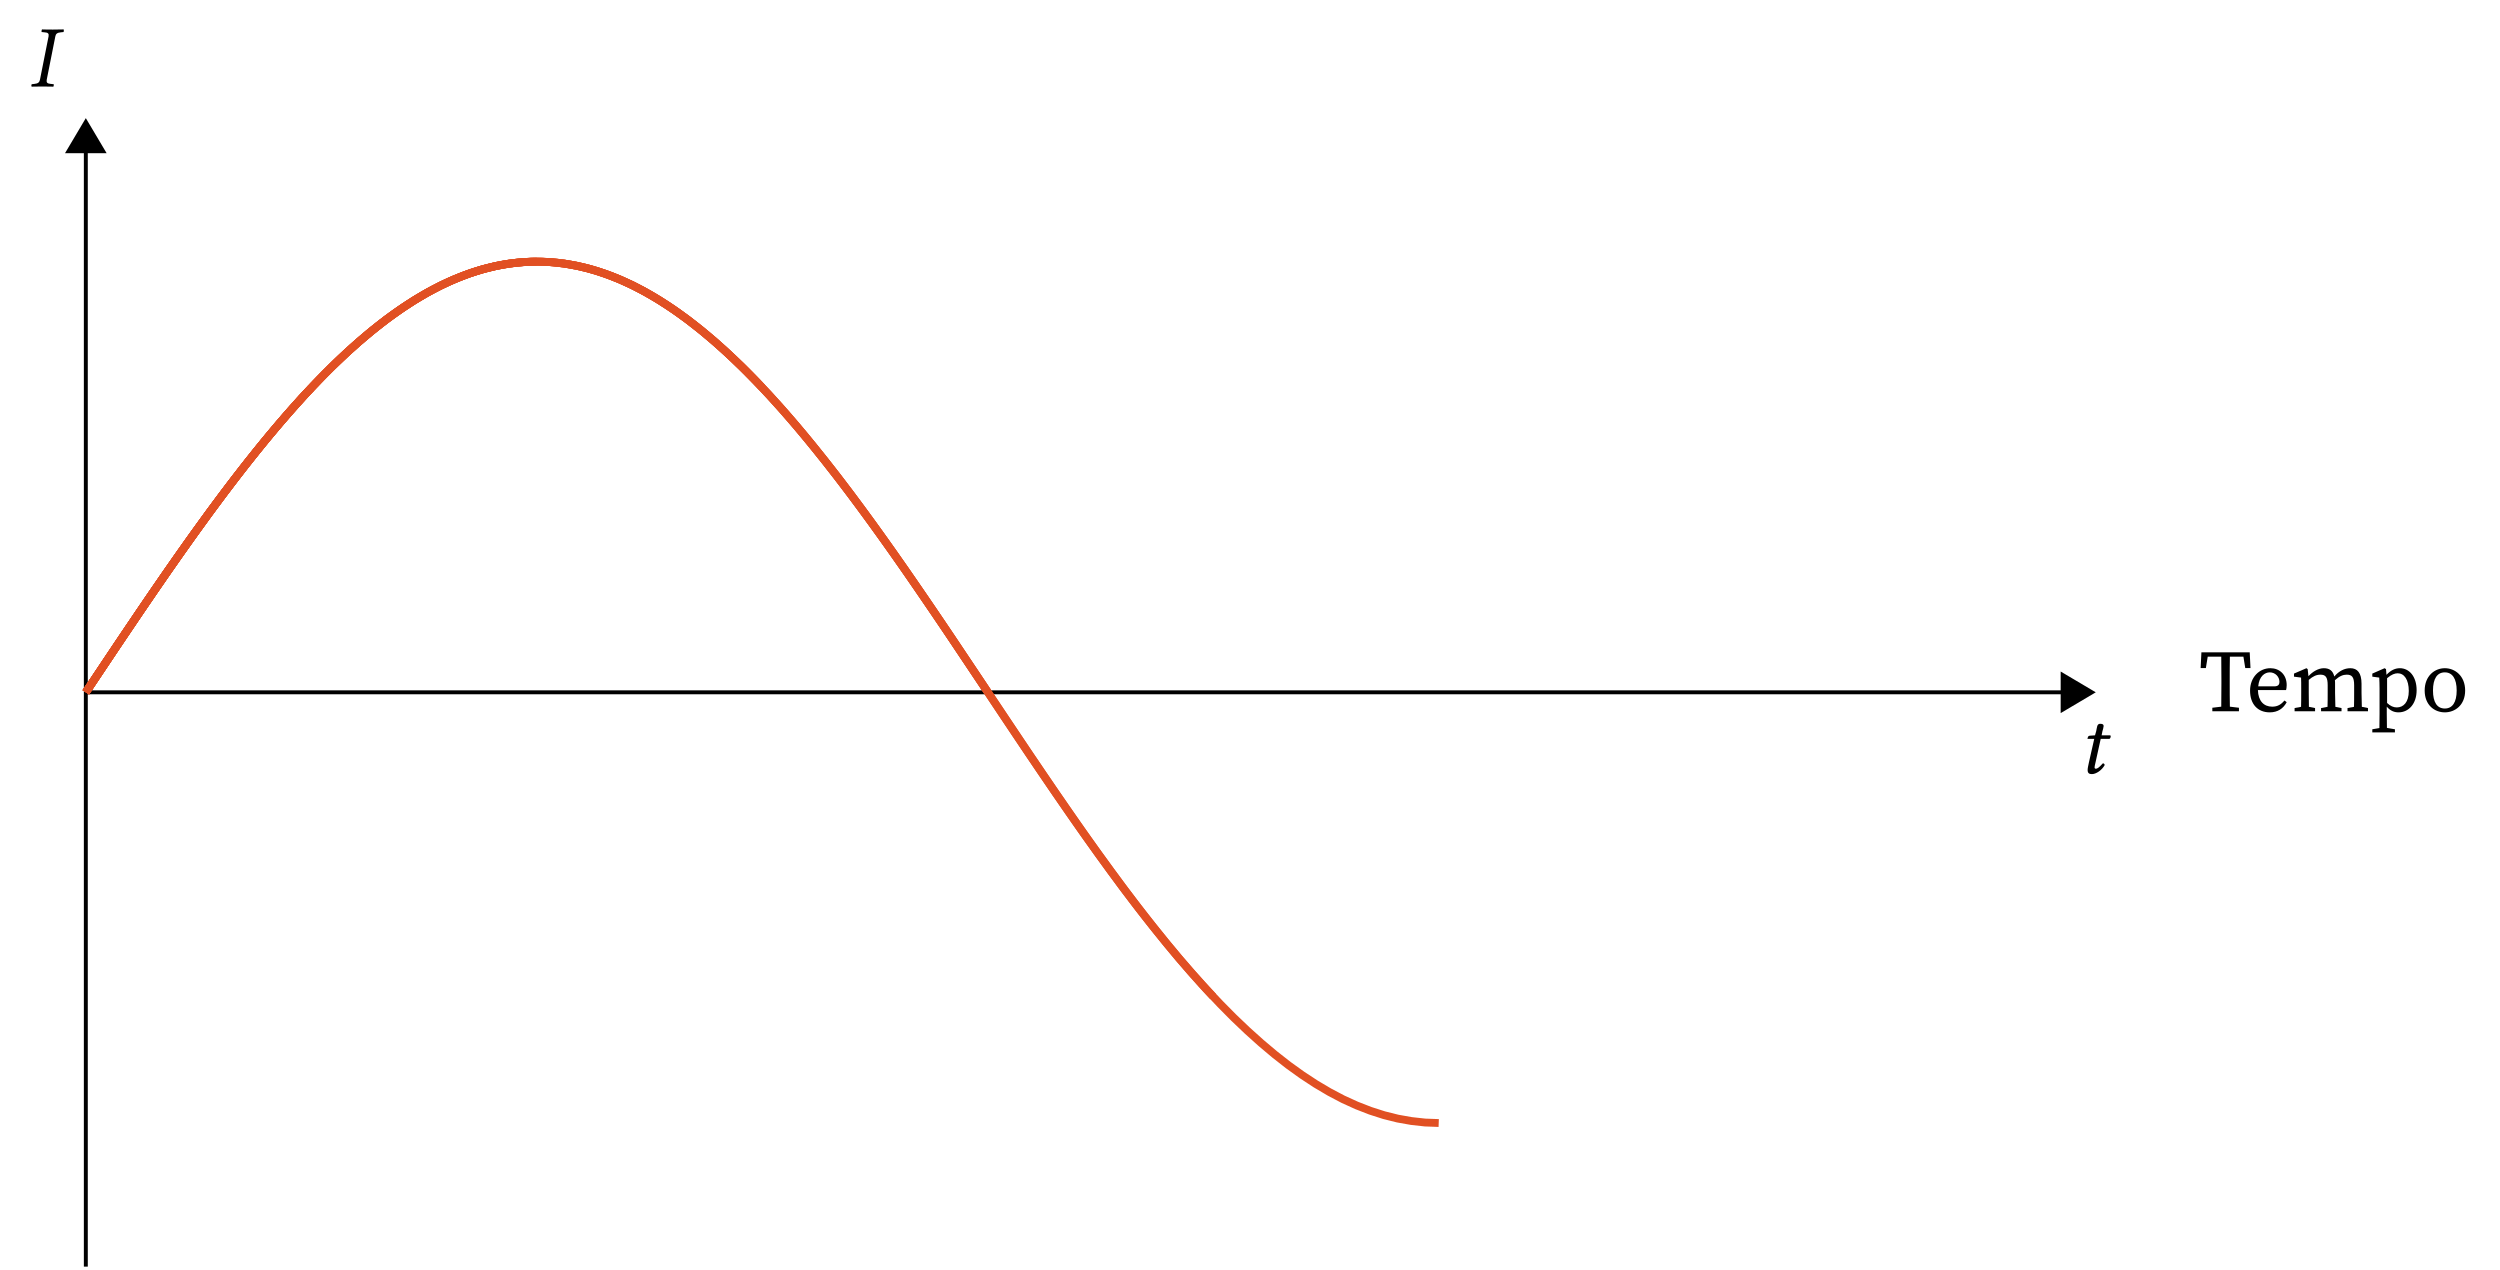
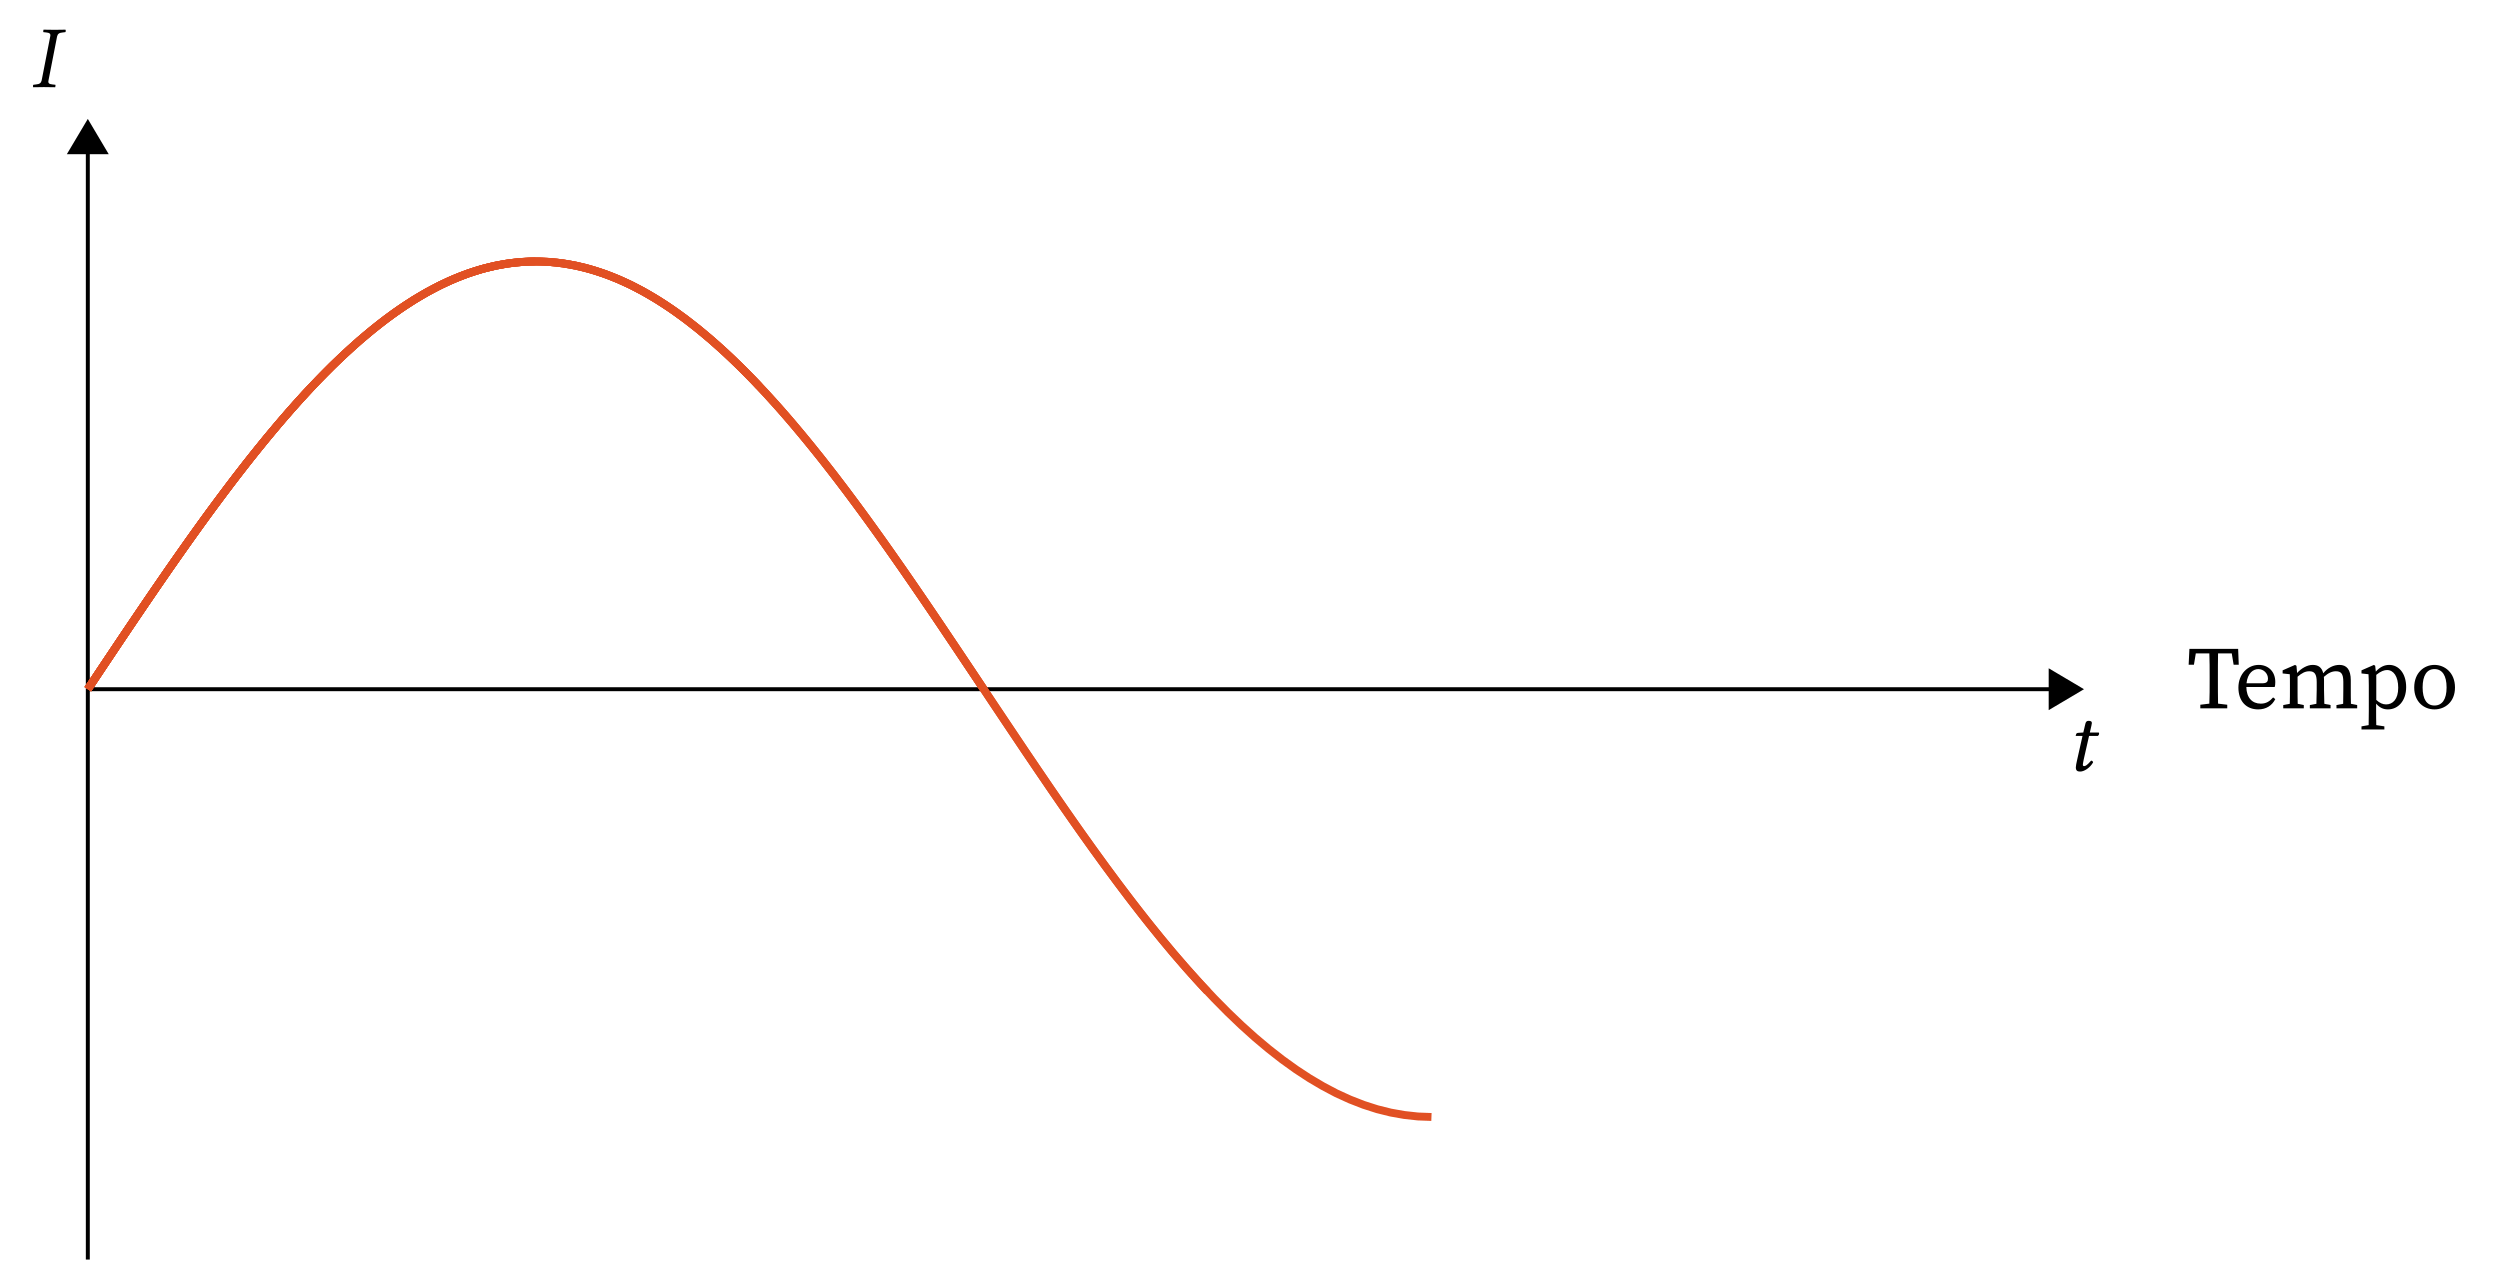
- <svg xmlns="http://www.w3.org/2000/svg" xmlns:xlink="http://www.w3.org/1999/xlink" width="253.875" height="128.911" viewBox="0 0 253.875 128.911">
+ <svg xmlns="http://www.w3.org/2000/svg" xmlns:xlink="http://www.w3.org/1999/xlink" width="251.009" height="127.33" viewBox="0 0 251.009 127.33">
  <defs>
    <g>
      <g id="glyph-0-0">
-         <path d="M 0.938 -3.844 L 0.469 -3.812 C 0.297 -3.812 0.234 -3.734 0.219 -3.656 C 0.203 -3.641 0.172 -3.531 0.172 -3.516 C 0.172 -3.484 0.203 -3.484 0.234 -3.484 L 0.859 -3.484 L 0.312 -1.062 C 0.25 -0.766 0.188 -0.5 0.188 -0.328 C 0.188 0 0.344 0.094 0.625 0.094 C 1.031 0.094 1.625 -0.281 1.922 -0.828 C 1.891 -0.953 1.828 -1 1.734 -1 C 1.312 -0.531 1.156 -0.453 1.016 -0.453 C 0.984 -0.453 0.891 -0.469 0.891 -0.578 C 0.891 -0.656 0.922 -0.828 1 -1.141 L 1.516 -3.484 L 2.406 -3.484 C 2.5 -3.531 2.594 -3.766 2.484 -3.844 L 1.609 -3.844 L 1.688 -4.25 C 1.734 -4.406 1.812 -4.672 1.812 -4.781 C 1.812 -4.938 1.734 -5.016 1.453 -5.016 C 1.125 -5.016 1.141 -4.625 1.062 -4.281 Z M 0.938 -3.844 " />
+         <path d="M 0.938 -3.828 L 0.469 -3.797 C 0.297 -3.797 0.234 -3.719 0.219 -3.656 C 0.203 -3.625 0.172 -3.516 0.172 -3.5 C 0.172 -3.484 0.203 -3.484 0.234 -3.484 L 0.859 -3.484 L 0.312 -1.047 C 0.25 -0.766 0.188 -0.484 0.188 -0.328 C 0.188 0 0.344 0.094 0.625 0.094 C 1.031 0.094 1.609 -0.281 1.922 -0.828 C 1.891 -0.953 1.828 -1 1.719 -1 C 1.312 -0.531 1.156 -0.453 1.016 -0.453 C 0.984 -0.453 0.891 -0.469 0.891 -0.578 C 0.891 -0.656 0.922 -0.828 0.984 -1.141 L 1.516 -3.484 L 2.391 -3.484 C 2.5 -3.531 2.578 -3.75 2.484 -3.828 L 1.594 -3.828 L 1.688 -4.234 C 1.719 -4.406 1.797 -4.656 1.797 -4.766 C 1.797 -4.922 1.734 -5 1.453 -5 C 1.125 -5 1.141 -4.609 1.047 -4.281 Z M 0.938 -3.828 " />
      </g>
      <g id="glyph-0-1">
-         <path d="M 1.922 -5.094 L 1.047 -0.688 C 1 -0.438 0.859 -0.297 0.5 -0.266 L 0.219 -0.234 C 0.172 -0.203 0.156 -0.062 0.203 0.016 C 0.594 0.016 0.922 0 1.266 0 C 1.609 0 2.016 0.016 2.406 0.016 C 2.438 -0.016 2.469 -0.203 2.438 -0.234 L 2.125 -0.266 C 1.781 -0.297 1.688 -0.406 1.734 -0.688 L 2.609 -5.094 C 2.656 -5.344 2.797 -5.469 3.156 -5.5 L 3.438 -5.531 C 3.469 -5.562 3.484 -5.719 3.453 -5.797 C 3.047 -5.781 2.734 -5.781 2.375 -5.781 C 2.047 -5.781 1.641 -5.781 1.25 -5.797 C 1.219 -5.75 1.188 -5.578 1.219 -5.531 L 1.516 -5.5 C 1.875 -5.484 1.969 -5.359 1.922 -5.094 Z M 1.922 -5.094 " />
+         <path d="M 1.906 -5.078 L 1.047 -0.672 C 0.984 -0.422 0.859 -0.297 0.484 -0.266 L 0.219 -0.234 C 0.172 -0.203 0.156 -0.062 0.203 0.016 C 0.594 0.016 0.922 0 1.266 0 C 1.609 0 2 0.016 2.406 0.016 C 2.422 -0.016 2.453 -0.203 2.422 -0.234 L 2.125 -0.266 C 1.781 -0.297 1.672 -0.406 1.734 -0.672 L 2.594 -5.078 C 2.656 -5.328 2.781 -5.453 3.156 -5.484 L 3.422 -5.516 C 3.469 -5.547 3.484 -5.688 3.438 -5.766 C 3.047 -5.766 2.719 -5.75 2.375 -5.75 C 2.031 -5.75 1.625 -5.766 1.234 -5.766 C 1.219 -5.734 1.188 -5.562 1.219 -5.516 L 1.516 -5.484 C 1.859 -5.453 1.969 -5.344 1.906 -5.078 Z M 1.906 -5.078 " />
      </g>
      <g id="glyph-1-0">
-         <path d="M 2.281 -2.781 C 2.281 -2 2.281 -1.234 2.266 -0.469 L 1.359 -0.359 L 1.359 0 L 4.062 0 L 4.062 -0.359 L 3.141 -0.469 C 3.125 -1.234 3.125 -2 3.125 -2.781 L 3.125 -3.219 C 3.125 -4 3.125 -4.781 3.141 -5.547 L 4.516 -5.547 L 4.703 -4.391 L 5.234 -4.391 L 5.156 -5.984 L 0.25 -5.984 L 0.172 -4.391 L 0.703 -4.391 L 0.891 -5.547 L 2.266 -5.547 C 2.281 -4.766 2.281 -3.984 2.281 -3.219 Z M 2.281 -2.781 " />
+         <path d="M 2.281 -2.766 C 2.281 -1.984 2.281 -1.219 2.25 -0.469 L 1.344 -0.359 L 1.344 0 L 4.047 0 L 4.047 -0.359 L 3.125 -0.469 C 3.109 -1.234 3.109 -2 3.109 -2.766 L 3.109 -3.203 C 3.109 -3.984 3.109 -4.766 3.125 -5.516 L 4.5 -5.516 L 4.688 -4.375 L 5.203 -4.375 L 5.141 -5.969 L 0.25 -5.969 L 0.172 -4.375 L 0.703 -4.375 L 0.891 -5.516 L 2.25 -5.516 C 2.281 -4.75 2.281 -3.969 2.281 -3.203 Z M 2.281 -2.766 " />
      </g>
      <g id="glyph-1-1">
-         <path d="M 2.406 -3.953 C 2.969 -3.953 3.391 -3.5 3.391 -2.984 C 3.391 -2.734 3.281 -2.531 2.859 -2.531 L 1.234 -2.531 C 1.328 -3.562 1.906 -3.953 2.406 -3.953 Z M 2.469 -4.375 C 1.344 -4.375 0.406 -3.453 0.406 -2.094 C 0.406 -0.719 1.188 0.109 2.406 0.109 C 3.219 0.109 3.781 -0.281 4.125 -0.922 L 3.906 -1.094 C 3.578 -0.719 3.234 -0.469 2.656 -0.469 C 1.797 -0.469 1.234 -1.047 1.203 -2.156 L 4.062 -2.156 C 4.094 -2.266 4.125 -2.438 4.125 -2.656 C 4.125 -3.734 3.391 -4.375 2.469 -4.375 Z M 2.469 -4.375 " />
+         <path d="M 2.406 -3.938 C 2.953 -3.938 3.375 -3.484 3.375 -2.984 C 3.375 -2.719 3.281 -2.516 2.844 -2.516 L 1.219 -2.516 C 1.328 -3.547 1.906 -3.938 2.406 -3.938 Z M 2.453 -4.359 C 1.344 -4.359 0.406 -3.438 0.406 -2.078 C 0.406 -0.719 1.188 0.109 2.391 0.109 C 3.203 0.109 3.781 -0.281 4.109 -0.922 L 3.891 -1.094 C 3.562 -0.719 3.219 -0.469 2.656 -0.469 C 1.797 -0.469 1.219 -1.047 1.203 -2.141 L 4.047 -2.141 C 4.094 -2.25 4.109 -2.438 4.109 -2.641 C 4.109 -3.719 3.375 -4.359 2.453 -4.359 Z M 2.453 -4.359 " />
      </g>
      <g id="glyph-1-2">
-         <path d="M 6.016 -4.375 C 5.438 -4.375 4.859 -4.094 4.391 -3.531 C 4.25 -4.125 3.891 -4.375 3.328 -4.375 C 2.781 -4.375 2.188 -4.031 1.766 -3.562 L 1.688 -4.281 L 1.562 -4.375 L 0.297 -3.828 L 0.297 -3.516 L 1.016 -3.422 C 1.031 -3.078 1.031 -2.797 1.031 -2.312 L 1.031 -1.875 C 1.031 -1.484 1.031 -0.891 1.016 -0.453 L 0.359 -0.328 L 0.359 0 L 2.438 0 L 2.438 -0.328 L 1.812 -0.453 C 1.812 -0.891 1.797 -1.484 1.797 -1.875 L 1.797 -3.188 C 2.234 -3.562 2.578 -3.719 2.984 -3.719 C 3.516 -3.719 3.719 -3.453 3.719 -2.641 L 3.719 -1.875 C 3.719 -1.469 3.719 -0.891 3.703 -0.453 L 3.047 -0.328 L 3.047 0 L 5.125 0 L 5.125 -0.328 L 4.5 -0.453 C 4.484 -0.891 4.469 -1.469 4.469 -1.875 L 4.469 -2.719 C 4.469 -2.875 4.469 -3.031 4.453 -3.156 C 4.922 -3.578 5.281 -3.719 5.656 -3.719 C 6.172 -3.719 6.406 -3.484 6.406 -2.656 L 6.406 -1.875 C 6.406 -1.469 6.406 -0.891 6.391 -0.453 L 5.734 -0.328 L 5.734 0 L 7.812 0 L 7.812 -0.328 L 7.188 -0.453 C 7.172 -0.891 7.156 -1.469 7.156 -1.875 L 7.156 -2.797 C 7.156 -3.906 6.734 -4.375 6.016 -4.375 Z M 6.016 -4.375 " />
+         <path d="M 6 -4.359 C 5.422 -4.359 4.828 -4.078 4.375 -3.516 C 4.234 -4.109 3.875 -4.359 3.312 -4.359 C 2.781 -4.359 2.188 -4.031 1.75 -3.547 L 1.688 -4.266 L 1.547 -4.359 L 0.297 -3.812 L 0.297 -3.5 L 1.016 -3.422 C 1.031 -3.062 1.031 -2.797 1.031 -2.297 L 1.031 -1.875 C 1.031 -1.469 1.031 -0.891 1.016 -0.453 L 0.359 -0.328 L 0.359 0 L 2.422 0 L 2.422 -0.328 L 1.812 -0.453 C 1.797 -0.891 1.797 -1.484 1.797 -1.875 L 1.797 -3.172 C 2.234 -3.547 2.562 -3.719 2.984 -3.719 C 3.5 -3.719 3.719 -3.438 3.719 -2.625 L 3.719 -1.875 C 3.719 -1.469 3.703 -0.891 3.688 -0.453 L 3.031 -0.328 L 3.031 0 L 5.109 0 L 5.109 -0.328 L 4.484 -0.453 C 4.469 -0.891 4.453 -1.469 4.453 -1.875 L 4.453 -2.703 C 4.453 -2.859 4.453 -3.016 4.438 -3.156 C 4.891 -3.562 5.266 -3.719 5.641 -3.719 C 6.156 -3.719 6.391 -3.484 6.391 -2.656 L 6.391 -1.875 C 6.391 -1.469 6.375 -0.891 6.375 -0.453 L 5.703 -0.328 L 5.703 0 L 7.781 0 L 7.781 -0.328 L 7.156 -0.453 C 7.141 -0.891 7.141 -1.469 7.141 -1.875 L 7.141 -2.797 C 7.141 -3.906 6.719 -4.359 6 -4.359 Z M 6 -4.359 " />
      </g>
      <g id="glyph-1-3">
-         <path d="M 4.016 -2.062 C 4.016 -0.906 3.469 -0.391 2.797 -0.391 C 2.469 -0.391 2.141 -0.531 1.812 -0.844 L 1.812 -3.359 C 2.266 -3.75 2.609 -3.859 2.891 -3.859 C 3.547 -3.859 4.016 -3.219 4.016 -2.062 Z M 1.047 0.25 C 1.047 0.734 1.031 1.203 1.031 1.703 L 0.312 1.828 L 0.312 2.141 L 2.609 2.141 L 2.609 1.828 L 1.797 1.688 C 1.797 1.203 1.781 0.719 1.781 0.234 L 1.781 -0.469 C 2.156 -0.031 2.562 0.109 2.969 0.109 C 4.016 0.109 4.812 -0.766 4.812 -2.141 C 4.812 -3.531 4.062 -4.375 3.109 -4.375 C 2.625 -4.375 2.172 -4.156 1.75 -3.703 L 1.703 -4.281 L 1.562 -4.375 L 0.312 -3.828 L 0.312 -3.516 L 1.016 -3.422 C 1.031 -3.078 1.047 -2.797 1.047 -2.312 Z M 1.047 0.25 " />
+         <path d="M 4 -2.062 C 4 -0.906 3.453 -0.391 2.781 -0.391 C 2.453 -0.391 2.125 -0.531 1.797 -0.844 L 1.797 -3.359 C 2.25 -3.734 2.609 -3.844 2.875 -3.844 C 3.531 -3.844 4 -3.203 4 -2.062 Z M 1.047 0.25 C 1.047 0.734 1.031 1.203 1.031 1.688 L 0.312 1.812 L 0.312 2.125 L 2.609 2.125 L 2.609 1.812 L 1.797 1.688 C 1.781 1.203 1.781 0.719 1.781 0.234 L 1.781 -0.469 C 2.156 -0.031 2.547 0.109 2.969 0.109 C 4 0.109 4.797 -0.766 4.797 -2.125 C 4.797 -3.516 4.047 -4.359 3.094 -4.359 C 2.625 -4.359 2.172 -4.156 1.75 -3.688 L 1.688 -4.266 L 1.562 -4.359 L 0.312 -3.812 L 0.312 -3.5 L 1.016 -3.422 C 1.031 -3.062 1.047 -2.797 1.047 -2.297 Z M 1.047 0.25 " />
      </g>
      <g id="glyph-1-4">
-         <path d="M 2.453 0.109 C 3.484 0.109 4.516 -0.625 4.516 -2.109 C 4.516 -3.594 3.484 -4.375 2.453 -4.375 C 1.422 -4.375 0.406 -3.594 0.406 -2.109 C 0.406 -0.625 1.406 0.109 2.453 0.109 Z M 2.453 -0.281 C 1.672 -0.281 1.25 -0.906 1.25 -2.109 C 1.25 -3.312 1.672 -3.953 2.453 -3.953 C 3.219 -3.953 3.656 -3.312 3.656 -2.109 C 3.656 -0.906 3.219 -0.281 2.453 -0.281 Z M 2.453 -0.281 " />
+         <path d="M 2.438 0.109 C 3.484 0.109 4.5 -0.625 4.5 -2.094 C 4.5 -3.578 3.469 -4.359 2.438 -4.359 C 1.406 -4.359 0.406 -3.578 0.406 -2.094 C 0.406 -0.625 1.406 0.109 2.438 0.109 Z M 2.438 -0.281 C 1.672 -0.281 1.25 -0.906 1.25 -2.094 C 1.25 -3.297 1.672 -3.938 2.438 -3.938 C 3.219 -3.938 3.656 -3.297 3.656 -2.094 C 3.656 -0.906 3.219 -0.281 2.438 -0.281 Z M 2.438 -0.281 " />
      </g>
    </g>
    <clipPath id="clip-0">
-       <path clip-rule="nonzero" d="M 8 15 L 9 15 L 9 128.82 L 8 128.82 Z M 8 15 " />
+       <path clip-rule="nonzero" d="M 8 15 L 10 15 L 10 126.664 L 8 126.664 Z M 8 15 " />
    </clipPath>
    <clipPath id="clip-1">
-       <path clip-rule="nonzero" d="M 0.023 28 L 43 28 L 43 82 L 0.023 82 Z M 0.023 28 " />
+       <path clip-rule="nonzero" d="M 0.164 27 L 43 27 L 43 81 L 0.164 81 Z M 0.164 27 " />
    </clipPath>
    <clipPath id="clip-2">
-       <path clip-rule="nonzero" d="M 0.023 15 L 66 15 L 66 82 L 0.023 82 Z M 0.023 15 " />
+       <path clip-rule="nonzero" d="M 0.164 15 L 65 15 L 65 81 L 0.164 81 Z M 0.164 15 " />
    </clipPath>
    <clipPath id="clip-3">
-       <path clip-rule="nonzero" d="M 0.023 15 L 89 15 L 89 82 L 0.023 82 Z M 0.023 15 " />
+       <path clip-rule="nonzero" d="M 0.164 15 L 88 15 L 88 81 L 0.164 81 Z M 0.164 15 " />
    </clipPath>
    <clipPath id="clip-4">
-       <path clip-rule="nonzero" d="M 0.023 15 L 112 15 L 112 82 L 0.023 82 Z M 0.023 15 " />
+       <path clip-rule="nonzero" d="M 0.164 15 L 110 15 L 110 81 L 0.164 81 Z M 0.164 15 " />
    </clipPath>
    <clipPath id="clip-5">
-       <path clip-rule="nonzero" d="M 0.023 15 L 135 15 L 135 113 L 0.023 113 Z M 0.023 15 " />
+       <path clip-rule="nonzero" d="M 0.164 15 L 133 15 L 133 111 L 0.164 111 Z M 0.164 15 " />
    </clipPath>
    <clipPath id="clip-6">
-       <path clip-rule="nonzero" d="M 0.023 15 L 158 15 L 158 126 L 0.023 126 Z M 0.023 15 " />
+       <path clip-rule="nonzero" d="M 0.164 15 L 155 15 L 155 124 L 0.164 124 Z M 0.164 15 " />
    </clipPath>
  </defs>
-   <path fill="none" stroke-width="0.399" stroke-linecap="butt" stroke-linejoin="miter" stroke="rgb(0%, 0%, 0%)" stroke-opacity="1" stroke-miterlimit="10" d="M -0 0.001 L 200.783 0.001 " transform="matrix(0.99931, 0, 0, -0.99931, 8.715121, 70.30546)" />
-   <path fill-rule="nonzero" fill="rgb(0%, 0%, 0%)" fill-opacity="1" stroke-width="0.399" stroke-linecap="butt" stroke-linejoin="miter" stroke="rgb(0%, 0%, 0%)" stroke-opacity="1" stroke-miterlimit="10" d="M 3.175 0.001 L 0.2 1.764 L 0.2 -1.762 Z M 3.175 0.001 " transform="matrix(0.99931, 0, 0, -0.99931, 209.2609, 70.30546)" />
+   <path fill="none" stroke-width="0.399" stroke-linecap="butt" stroke-linejoin="miter" stroke="rgb(0%, 0%, 0%)" stroke-opacity="1" stroke-miterlimit="10" d="M 0.002 -0 L 198.015 -0 " transform="matrix(0.994766, 0, 0, -0.994766, 8.814513, 69.19888)" />
+   <path fill-rule="nonzero" fill="rgb(0%, 0%, 0%)" fill-opacity="1" stroke-width="0.399" stroke-linecap="butt" stroke-linejoin="miter" stroke="rgb(0%, 0%, 0%)" stroke-opacity="1" stroke-miterlimit="10" d="M 3.173 -0 L 0.2 1.763 L 0.2 -1.763 Z M 3.173 -0 " transform="matrix(0.994766, 0, 0, -0.994766, 205.6953, 69.19888)" />
  <g fill="rgb(0%, 0%, 0%)" fill-opacity="1">
-     <use xlink:href="#glyph-0-0" x="211.811" y="78.517" />
+     <use xlink:href="#glyph-0-0" x="208.233" y="77.374" />
  </g>
  <g fill="rgb(0%, 0%, 0%)" fill-opacity="1">
-     <use xlink:href="#glyph-1-0" x="223.303" y="72.231" />
+     <use xlink:href="#glyph-1-0" x="219.576" y="71.117" />
  </g>
  <g fill="rgb(0%, 0%, 0%)" fill-opacity="1">
-     <use xlink:href="#glyph-1-1" x="228.088" y="72.231" />
-     <use xlink:href="#glyph-1-2" x="232.657" y="72.231" />
+     <use xlink:href="#glyph-1-1" x="224.338" y="71.117" />
+     <use xlink:href="#glyph-1-2" x="228.887" y="71.117" />
  </g>
  <g fill="rgb(0%, 0%, 0%)" fill-opacity="1">
-     <use xlink:href="#glyph-1-3" x="240.596" y="72.231" />
-     <use xlink:href="#glyph-1-4" x="245.82" y="72.231" />
+     <use xlink:href="#glyph-1-3" x="236.79" y="71.117" />
+     <use xlink:href="#glyph-1-4" x="241.99" y="71.117" />
  </g>
  <g clip-path="url(#clip-0)">
-     <path fill="none" stroke-width="0.399" stroke-linecap="butt" stroke-linejoin="miter" stroke="rgb(0%, 0%, 0%)" stroke-opacity="1" stroke-miterlimit="10" d="M -0 -58.36 L -0 54.886 " transform="matrix(0.99931, 0, 0, -0.99931, 8.715121, 70.30546)" />
+     <path fill="none" stroke-width="0.399" stroke-linecap="butt" stroke-linejoin="miter" stroke="rgb(0%, 0%, 0%)" stroke-opacity="1" stroke-miterlimit="10" d="M 0.002 -57.567 L 0.002 54.095 " transform="matrix(0.994766, 0, 0, -0.994766, 8.814513, 69.19888)" />
  </g>
-   <path fill-rule="nonzero" fill="rgb(0%, 0%, 0%)" fill-opacity="1" stroke-width="0.399" stroke-linecap="butt" stroke-linejoin="miter" stroke="rgb(0%, 0%, 0%)" stroke-opacity="1" stroke-miterlimit="10" d="M 3.172 0 L 0.201 1.763 L 0.201 -1.763 Z M 3.172 0 " transform="matrix(0, -0.99931, -0.99931, 0, 8.715121, 15.55633)" />
+   <path fill-rule="nonzero" fill="rgb(0%, 0%, 0%)" fill-opacity="1" stroke-width="0.399" stroke-linecap="butt" stroke-linejoin="miter" stroke="rgb(0%, 0%, 0%)" stroke-opacity="1" stroke-miterlimit="10" d="M 3.174 -0.002 L 0.201 1.765 L 0.201 -1.765 Z M 3.174 -0.002 " transform="matrix(0, -0.994766, -0.994766, 0, 8.814513, 15.48529)" />
  <g fill="rgb(0%, 0%, 0%)" fill-opacity="1">
-     <use xlink:href="#glyph-0-1" x="3.011" y="8.784" />
+     <use xlink:href="#glyph-0-1" x="3.136" y="8.744" />
  </g>
  <g clip-path="url(#clip-1)">
-     <path fill="none" stroke-width="0.797" stroke-linecap="butt" stroke-linejoin="miter" stroke="rgb(88.234%, 31.374%, 13.724%)" stroke-opacity="1" stroke-miterlimit="10" d="M -0 0.001 L 0.23 0.345 L 0.692 1.041 L 0.926 1.385 L 1.157 1.732 L 1.387 2.076 L 1.849 2.772 L 2.31 3.46 L 2.541 3.808 L 2.771 4.152 L 3.006 4.496 L 3.236 4.844 L 3.467 5.184 L 3.698 5.532 L 3.928 5.872 L 4.62 6.904 L 4.855 7.244 L 5.085 7.584 L 5.316 7.928 L 6.238 9.288 L 6.7 9.961 L 6.934 10.301 L 7.395 10.973 L 7.626 11.305 L 8.087 11.978 L 8.549 12.642 L 8.779 12.971 L 9.014 13.303 L 9.475 13.96 L 9.706 14.292 L 9.936 14.616 L 10.167 14.945 L 10.628 15.594 L 10.863 15.918 L 11.785 17.2 L 12.708 18.467 L 12.942 18.779 L 13.404 19.405 L 14.095 20.331 L 14.787 21.246 L 15.022 21.547 L 15.483 22.149 L 16.175 23.04 L 16.636 23.626 L 16.871 23.916 L 17.332 24.494 L 17.793 25.065 L 18.024 25.346 L 18.255 25.632 L 18.716 26.187 L 18.95 26.464 L 19.181 26.742 L 19.412 27.016 L 20.103 27.825 L 20.565 28.356 L 20.799 28.618 L 21.26 29.142 L 21.491 29.4 L 21.952 29.908 L 22.183 30.158 L 22.414 30.412 L 22.644 30.659 L 22.879 30.905 " transform="matrix(0.99931, 0, 0, -0.99931, 8.715121, 70.30546)" />
+     <path fill="none" stroke-width="0.797" stroke-linecap="butt" stroke-linejoin="miter" stroke="rgb(88.234%, 31.374%, 13.724%)" stroke-opacity="1" stroke-miterlimit="10" d="M 0.002 -0 L 2.507 3.758 L 2.735 4.095 L 2.963 4.437 L 3.19 4.775 L 3.418 5.116 L 3.646 5.454 L 3.874 5.796 L 4.329 6.471 L 4.561 6.809 L 5.244 7.822 L 5.7 8.489 L 5.927 8.827 L 6.611 9.828 L 6.838 10.158 L 7.066 10.492 L 7.294 10.822 L 7.522 11.156 L 7.977 11.815 L 8.205 12.141 L 8.433 12.471 L 8.888 13.123 L 9.12 13.449 L 9.348 13.771 L 9.575 14.097 L 10.259 15.063 L 11.397 16.653 L 11.853 17.282 L 12.081 17.592 L 12.309 17.906 L 12.764 18.526 L 13.447 19.445 L 13.679 19.751 L 14.362 20.659 L 15.045 21.554 L 15.501 22.143 L 15.729 22.433 L 15.957 22.728 L 16.184 23.015 L 16.412 23.305 L 16.868 23.879 L 17.551 24.727 L 18.006 25.284 L 18.234 25.559 L 18.466 25.834 L 18.693 26.105 L 18.921 26.38 L 19.377 26.914 L 19.605 27.185 L 20.288 27.974 L 20.516 28.233 L 21.199 28.999 L 21.882 29.753 L 22.11 30 L 22.565 30.487 " transform="matrix(0.994766, 0, 0, -0.994766, 8.814513, 69.19888)" />
  </g>
  <g clip-path="url(#clip-2)">
-     <path fill="none" stroke-width="0.797" stroke-linecap="butt" stroke-linejoin="miter" stroke="rgb(88.234%, 31.374%, 13.724%)" stroke-opacity="1" stroke-miterlimit="10" d="M -0 0.001 L 0.461 0.693 L 0.926 1.385 L 1.387 2.08 L 1.849 2.772 L 2.314 3.464 L 3.236 4.848 L 3.701 5.536 L 4.163 6.224 L 4.628 6.908 L 5.55 8.276 L 6.016 8.956 L 6.938 10.309 L 7.403 10.981 L 7.865 11.653 L 8.326 12.322 L 8.791 12.986 L 9.252 13.647 L 9.713 14.304 L 10.179 14.956 L 10.64 15.609 L 11.101 16.254 L 11.566 16.895 L 12.489 18.17 L 12.954 18.795 L 13.415 19.42 L 13.876 20.038 L 14.342 20.656 L 14.803 21.265 L 15.264 21.867 L 15.729 22.465 L 16.191 23.06 L 16.656 23.646 L 17.117 24.225 L 17.578 24.799 L 18.043 25.37 L 18.505 25.933 L 18.966 26.488 L 19.431 27.035 L 19.892 27.578 L 20.354 28.114 L 20.819 28.642 L 21.28 29.162 L 21.741 29.677 L 22.206 30.182 L 22.668 30.682 L 23.129 31.171 L 23.594 31.655 L 24.055 32.132 L 24.517 32.597 L 24.982 33.059 L 25.443 33.508 L 25.904 33.95 L 26.369 34.384 L 26.831 34.81 L 27.292 35.224 L 27.757 35.631 L 28.218 36.03 L 28.684 36.42 L 29.145 36.8 L 29.606 37.171 L 30.071 37.534 L 30.533 37.886 L 30.994 38.23 L 31.459 38.559 L 31.92 38.883 L 32.381 39.196 L 32.847 39.501 L 33.308 39.794 L 33.769 40.079 L 34.234 40.353 L 34.696 40.619 L 35.157 40.873 L 35.622 41.115 L 36.083 41.346 L 36.544 41.569 L 37.01 41.78 L 37.471 41.983 L 37.932 42.17 L 38.397 42.354 L 38.859 42.522 L 39.32 42.683 L 39.785 42.831 L 40.246 42.968 L 40.707 43.093 L 41.173 43.21 L 41.634 43.316 L 42.099 43.41 L 42.56 43.492 L 43.022 43.562 L 43.487 43.625 L 43.948 43.675 L 44.409 43.715 L 44.874 43.742 L 45.336 43.761 L 45.797 43.769 " transform="matrix(0.99931, 0, 0, -0.99931, 8.715121, 70.30546)" />
+     <path fill="none" stroke-width="0.797" stroke-linecap="butt" stroke-linejoin="miter" stroke="rgb(88.234%, 31.374%, 13.724%)" stroke-opacity="1" stroke-miterlimit="10" d="M 0.002 -0 L 0.913 1.366 L 1.368 2.053 L 1.824 2.737 L 2.283 3.416 L 3.194 4.783 L 3.65 5.462 L 4.105 6.137 L 4.565 6.817 L 5.02 7.492 L 5.931 8.835 L 6.387 9.503 L 6.846 10.17 L 7.302 10.834 L 8.213 12.153 L 8.672 12.809 L 9.128 13.461 L 10.039 14.757 L 10.494 15.397 L 10.954 16.033 L 11.409 16.669 L 11.865 17.297 L 12.32 17.922 L 12.776 18.542 L 13.235 19.159 L 14.146 20.376 L 14.602 20.977 L 15.057 21.574 L 15.517 22.163 L 15.972 22.748 L 16.428 23.325 L 16.883 23.898 L 17.343 24.464 L 17.798 25.025 L 18.254 25.579 L 18.709 26.129 L 19.165 26.671 L 19.624 27.205 L 20.08 27.735 L 20.535 28.253 L 20.991 28.767 L 21.446 29.274 L 21.906 29.773 L 22.361 30.267 L 22.817 30.75 L 23.272 31.226 L 23.732 31.697 L 24.187 32.156 L 24.643 32.612 L 25.098 33.056 L 25.554 33.491 L 26.013 33.919 L 26.469 34.336 L 26.924 34.748 L 27.38 35.148 L 27.835 35.541 L 28.295 35.926 L 28.75 36.303 L 29.206 36.668 L 29.661 37.025 L 30.117 37.371 L 30.576 37.709 L 31.032 38.039 L 31.487 38.357 L 31.943 38.667 L 32.402 38.965 L 32.857 39.256 L 33.313 39.535 L 33.768 39.806 L 34.224 40.069 L 34.683 40.316 L 35.139 40.556 L 35.594 40.787 L 36.05 41.003 L 36.505 41.211 L 36.965 41.412 L 37.42 41.6 L 37.876 41.777 L 38.331 41.946 L 38.787 42.103 L 39.246 42.248 L 39.702 42.386 L 40.157 42.511 L 40.613 42.625 L 41.072 42.727 L 41.528 42.821 L 41.983 42.904 L 42.439 42.975 L 42.894 43.034 L 43.354 43.085 L 43.809 43.124 L 44.265 43.151 L 44.72 43.171 L 45.176 43.175 " transform="matrix(0.994766, 0, 0, -0.994766, 8.814513, 69.19888)" />
  </g>
  <g clip-path="url(#clip-3)">
-     <path fill="none" stroke-width="0.797" stroke-linecap="butt" stroke-linejoin="miter" stroke="rgb(88.234%, 31.374%, 13.724%)" stroke-opacity="1" stroke-miterlimit="10" d="M -0 0.001 L 0.696 1.041 L 1.387 2.08 L 2.083 3.12 L 2.775 4.156 L 3.471 5.192 L 4.167 6.224 L 4.859 7.252 L 5.554 8.28 L 6.246 9.3 L 6.942 10.313 L 7.634 11.321 L 8.33 12.326 L 9.025 13.319 L 9.717 14.308 L 10.413 15.289 L 11.105 16.258 L 11.801 17.22 L 12.493 18.173 L 13.189 19.116 L 13.884 20.046 L 14.576 20.964 L 15.272 21.875 L 15.964 22.77 L 16.66 23.65 L 17.352 24.522 L 18.047 25.378 L 18.743 26.218 L 19.435 27.043 L 20.131 27.856 L 20.823 28.649 L 21.518 29.427 L 22.21 30.19 L 22.906 30.936 L 23.602 31.663 L 24.294 32.375 L 24.99 33.067 L 25.682 33.739 L 26.377 34.392 L 27.073 35.025 L 27.765 35.639 L 28.461 36.237 L 29.153 36.807 L 29.848 37.359 L 30.54 37.894 L 31.236 38.402 L 31.932 38.891 L 32.624 39.356 L 33.32 39.802 L 34.011 40.224 L 34.707 40.623 L 35.399 40.998 L 36.095 41.354 L 36.791 41.682 L 37.483 41.987 L 38.178 42.268 L 38.87 42.526 L 39.566 42.761 L 40.258 42.972 L 40.954 43.156 L 41.65 43.316 L 42.341 43.457 L 43.037 43.566 L 43.729 43.652 L 44.425 43.715 L 45.117 43.754 L 45.813 43.769 L 46.508 43.758 L 47.2 43.718 L 47.896 43.66 L 48.588 43.574 L 49.284 43.46 L 49.98 43.328 L 50.671 43.167 L 51.367 42.984 L 52.059 42.776 L 52.755 42.542 L 53.447 42.288 L 54.143 42.006 L 54.838 41.701 L 55.53 41.373 L 56.226 41.021 L 56.918 40.646 L 57.614 40.251 L 58.306 39.829 L 59.001 39.387 L 59.697 38.922 L 60.389 38.434 L 61.085 37.925 L 61.777 37.394 L 62.473 36.843 L 63.164 36.272 L 63.86 35.678 L 64.556 35.064 L 65.248 34.431 L 65.944 33.778 L 66.636 33.11 L 67.331 32.418 L 68.023 31.71 L 68.719 30.983 " transform="matrix(0.99931, 0, 0, -0.99931, 8.715121, 70.30546)" />
+     <path fill="none" stroke-width="0.797" stroke-linecap="butt" stroke-linejoin="miter" stroke="rgb(88.234%, 31.374%, 13.724%)" stroke-opacity="1" stroke-miterlimit="10" d="M 0.002 -0 L 0.685 1.025 L 1.368 2.053 L 2.056 3.078 L 2.739 4.099 L 3.422 5.124 L 4.109 6.141 L 5.476 8.167 L 6.163 9.173 L 6.846 10.174 L 7.534 11.167 L 8.217 12.157 L 8.9 13.139 L 9.587 14.113 L 10.27 15.083 L 10.954 16.037 L 11.641 16.987 L 12.324 17.926 L 13.011 18.856 L 13.695 19.775 L 14.378 20.682 L 15.065 21.577 L 15.748 22.461 L 16.432 23.333 L 17.119 24.189 L 17.802 25.033 L 18.489 25.862 L 19.173 26.678 L 19.856 27.476 L 20.543 28.261 L 21.226 29.031 L 21.91 29.781 L 22.597 30.519 L 23.28 31.233 L 23.967 31.936 L 24.65 32.62 L 25.334 33.279 L 26.021 33.923 L 26.704 34.552 L 27.387 35.156 L 28.075 35.745 L 28.758 36.307 L 29.445 36.853 L 30.128 37.379 L 30.812 37.882 L 31.499 38.365 L 32.182 38.824 L 32.865 39.264 L 33.553 39.68 L 34.236 40.073 L 34.923 40.442 L 35.606 40.791 L 36.29 41.117 L 36.977 41.416 L 37.66 41.698 L 38.343 41.95 L 39.03 42.181 L 39.714 42.39 L 40.401 42.57 L 41.084 42.731 L 41.767 42.865 L 42.455 42.975 L 43.138 43.061 L 43.821 43.124 L 44.508 43.159 L 45.192 43.175 L 45.879 43.163 L 46.562 43.128 L 47.245 43.069 L 47.932 42.982 L 48.616 42.873 L 49.299 42.739 L 49.986 42.582 L 50.669 42.401 L 51.357 42.193 L 52.04 41.965 L 52.723 41.714 L 53.41 41.435 L 54.094 41.137 L 54.777 40.815 L 55.464 40.465 L 56.147 40.096 L 56.831 39.704 L 57.518 39.291 L 58.201 38.855 L 58.888 38.396 L 59.572 37.913 L 60.255 37.41 L 60.942 36.888 L 61.625 36.346 L 62.309 35.781 L 62.996 35.196 L 63.679 34.591 L 64.366 33.967 L 65.049 33.323 L 65.733 32.659 L 66.42 31.98 L 67.103 31.281 L 67.786 30.562 " transform="matrix(0.994766, 0, 0, -0.994766, 8.814513, 69.19888)" />
  </g>
  <g clip-path="url(#clip-4)">
-     <path fill="none" stroke-width="0.797" stroke-linecap="butt" stroke-linejoin="miter" stroke="rgb(88.234%, 31.374%, 13.724%)" stroke-opacity="1" stroke-miterlimit="10" d="M -0 0.001 L 1.853 2.776 L 2.775 4.16 L 3.701 5.54 L 4.628 6.912 L 5.554 8.28 L 6.481 9.64 L 7.407 10.989 L 8.33 12.326 L 9.256 13.651 L 10.183 14.964 L 11.109 16.262 L 12.035 17.54 L 12.958 18.807 L 13.884 20.05 L 14.811 21.273 L 15.737 22.477 L 16.664 23.654 L 17.586 24.811 L 18.512 25.944 L 19.439 27.047 L 20.365 28.126 L 21.292 29.173 L 22.214 30.193 L 23.141 31.182 L 24.067 32.144 L 24.994 33.07 L 25.92 33.962 L 26.842 34.822 L 27.769 35.643 L 28.695 36.432 L 29.622 37.183 L 30.548 37.898 L 31.471 38.57 L 32.397 39.208 L 33.323 39.806 L 34.25 40.361 L 35.176 40.881 L 36.099 41.357 L 37.025 41.787 L 37.952 42.178 L 38.878 42.53 L 39.805 42.835 L 40.731 43.101 L 41.653 43.32 L 42.58 43.496 L 43.506 43.629 L 44.433 43.718 L 45.359 43.761 L 46.282 43.761 L 47.208 43.718 L 48.134 43.632 L 49.061 43.5 L 49.987 43.324 L 50.91 43.109 L 51.836 42.847 L 52.763 42.538 L 53.689 42.19 L 54.616 41.799 L 55.538 41.369 L 56.464 40.896 L 57.391 40.38 L 58.317 39.825 L 59.244 39.227 L 60.166 38.594 L 61.093 37.918 L 62.019 37.206 L 62.945 36.456 L 63.872 35.67 L 64.794 34.845 L 65.721 33.989 L 66.647 33.098 L 67.574 32.171 L 68.5 31.218 L 69.423 30.225 L 70.349 29.208 L 71.275 28.161 L 72.202 27.082 L 73.128 25.98 L 74.055 24.846 L 74.977 23.693 L 75.904 22.512 L 76.83 21.312 L 77.756 20.089 L 78.683 18.846 L 79.605 17.583 L 80.532 16.301 L 81.458 15.007 L 82.385 13.694 L 83.311 12.369 L 84.234 11.032 L 85.16 9.683 L 86.086 8.323 L 87.013 6.955 L 87.939 5.583 L 88.862 4.203 L 89.788 2.819 L 91.641 0.044 " transform="matrix(0.99931, 0, 0, -0.99931, 8.715121, 70.30546)" />
+     <path fill="none" stroke-width="0.797" stroke-linecap="butt" stroke-linejoin="miter" stroke="rgb(88.234%, 31.374%, 13.724%)" stroke-opacity="1" stroke-miterlimit="10" d="M 0.002 -0 L 0.913 1.366 L 1.828 2.737 L 2.739 4.103 L 3.654 5.462 L 4.565 6.821 L 5.48 8.167 L 6.391 9.506 L 7.306 10.838 L 8.217 12.161 L 9.132 13.469 L 10.043 14.761 L 10.958 16.041 L 11.869 17.305 L 12.784 18.55 L 13.699 19.775 L 14.61 20.985 L 15.525 22.17 L 16.436 23.337 L 17.351 24.475 L 18.262 25.591 L 19.176 26.682 L 20.088 27.746 L 21.002 28.779 L 21.913 29.784 L 22.828 30.762 L 23.739 31.705 L 24.654 32.624 L 25.565 33.503 L 26.48 34.347 L 27.395 35.16 L 28.306 35.938 L 29.221 36.68 L 30.132 37.383 L 31.047 38.05 L 31.958 38.675 L 32.873 39.268 L 33.784 39.814 L 34.699 40.324 L 35.61 40.795 L 36.525 41.223 L 37.436 41.608 L 38.351 41.954 L 39.266 42.256 L 40.177 42.515 L 41.092 42.731 L 42.003 42.908 L 42.918 43.037 L 43.829 43.124 L 44.744 43.171 L 45.655 43.171 L 46.57 43.128 L 47.481 43.041 L 48.396 42.912 L 49.307 42.739 L 50.222 42.523 L 51.133 42.264 L 52.048 41.961 L 52.963 41.62 L 53.874 41.235 L 54.789 40.807 L 55.7 40.34 L 56.615 39.833 L 57.526 39.283 L 58.441 38.694 L 59.352 38.07 L 60.267 37.406 L 61.178 36.704 L 62.093 35.961 L 63.004 35.188 L 63.918 34.375 L 64.83 33.531 L 65.744 32.651 L 66.659 31.736 L 67.57 30.794 L 68.485 29.816 L 69.396 28.815 L 70.311 27.778 L 71.222 26.714 L 72.137 25.626 L 73.048 24.511 L 73.963 23.372 L 74.874 22.21 L 75.789 21.024 L 76.7 19.818 L 77.615 18.589 L 78.53 17.344 L 79.441 16.08 L 80.356 14.804 L 81.267 13.508 L 82.182 12.2 L 83.093 10.881 L 84.008 9.55 L 84.919 8.211 L 85.834 6.864 L 86.745 5.505 L 87.66 4.146 L 88.571 2.78 L 89.486 1.413 L 90.397 0.043 " transform="matrix(0.994766, 0, 0, -0.994766, 8.814513, 69.19888)" />
  </g>
  <g clip-path="url(#clip-5)">
-     <path fill="none" stroke-width="0.797" stroke-linecap="butt" stroke-linejoin="miter" stroke="rgb(88.234%, 31.374%, 13.724%)" stroke-opacity="1" stroke-miterlimit="10" d="M -0 0.001 L 1.157 1.732 L 2.314 3.468 L 3.471 5.196 L 4.628 6.912 L 5.785 8.62 L 6.942 10.316 L 8.099 11.993 L 9.256 13.655 L 10.413 15.293 L 11.57 16.903 L 12.727 18.494 L 13.884 20.05 L 15.045 21.578 L 16.202 23.071 L 17.359 24.526 L 18.516 25.944 L 19.673 27.32 L 20.831 28.657 L 21.988 29.947 L 23.145 31.186 L 24.302 32.379 L 25.459 33.52 L 26.616 34.611 L 27.773 35.646 L 28.93 36.624 L 30.087 37.546 L 31.244 38.406 L 32.401 39.208 L 33.558 39.95 L 34.715 40.626 L 35.872 41.24 L 37.029 41.791 L 38.186 42.272 L 39.343 42.69 L 40.5 43.038 L 41.657 43.32 L 42.814 43.535 L 43.971 43.679 L 45.129 43.754 L 46.286 43.761 L 47.447 43.703 L 48.604 43.57 L 49.761 43.371 L 50.918 43.105 L 52.075 42.769 L 53.232 42.37 L 54.389 41.901 L 55.546 41.369 L 56.703 40.767 L 57.86 40.103 L 59.017 39.376 L 60.174 38.59 L 61.331 37.738 L 62.488 36.831 L 63.645 35.865 L 64.802 34.841 L 65.959 33.762 L 67.116 32.633 L 68.273 31.452 L 69.43 30.221 L 70.587 28.943 L 71.745 27.617 L 72.902 26.249 L 74.059 24.838 L 75.216 23.392 L 76.373 21.907 L 77.53 20.386 L 78.687 18.834 L 79.848 17.255 L 81.005 15.644 L 82.162 14.01 L 83.319 12.357 L 84.476 10.684 L 85.633 8.991 L 86.79 7.287 L 87.947 5.571 L 89.104 3.843 L 91.418 0.38 L 93.732 -3.091 L 94.889 -4.819 L 96.046 -6.539 L 97.204 -8.251 L 98.361 -9.947 L 99.518 -11.628 L 100.675 -13.294 L 101.832 -14.935 L 102.989 -16.554 L 104.146 -18.148 L 105.303 -19.716 L 106.46 -21.248 L 107.617 -22.749 L 108.774 -24.211 L 109.931 -25.638 L 111.088 -27.026 L 112.249 -28.37 L 113.406 -29.668 L 114.563 -30.923 " transform="matrix(0.99931, 0, 0, -0.99931, 8.715121, 70.30546)" />
+     <path fill="none" stroke-width="0.797" stroke-linecap="butt" stroke-linejoin="miter" stroke="rgb(88.234%, 31.374%, 13.724%)" stroke-opacity="1" stroke-miterlimit="10" d="M 0.002 -0 L 1.141 1.712 L 2.283 3.42 L 3.426 5.124 L 4.565 6.821 L 5.708 8.505 L 6.85 10.174 L 7.989 11.831 L 9.132 13.469 L 10.274 15.083 L 11.413 16.677 L 12.556 18.244 L 13.699 19.779 L 14.841 21.287 L 15.98 22.759 L 17.123 24.193 L 18.265 25.595 L 19.404 26.949 L 20.547 28.269 L 21.69 29.541 L 22.828 30.766 L 23.971 31.94 L 25.114 33.067 L 26.257 34.143 L 27.395 35.164 L 28.538 36.13 L 29.681 37.037 L 30.819 37.889 L 31.962 38.679 L 33.105 39.409 L 34.244 40.077 L 35.386 40.681 L 36.529 41.223 L 37.668 41.702 L 38.811 42.111 L 39.953 42.456 L 41.096 42.731 L 42.235 42.943 L 43.377 43.088 L 44.52 43.159 L 45.659 43.171 L 46.802 43.108 L 47.944 42.979 L 49.083 42.786 L 50.226 42.523 L 51.368 42.189 L 52.511 41.793 L 53.65 41.333 L 54.793 40.807 L 55.935 40.214 L 57.074 39.558 L 58.217 38.844 L 59.359 38.066 L 60.498 37.226 L 61.641 36.33 L 62.784 35.38 L 63.926 34.371 L 65.065 33.307 L 66.208 32.192 L 67.351 31.025 L 68.489 29.812 L 69.632 28.548 L 70.775 27.244 L 71.913 25.893 L 73.056 24.503 L 74.199 23.074 L 75.338 21.609 L 76.48 20.109 L 77.623 18.577 L 78.766 17.018 L 79.905 15.432 L 81.047 13.822 L 82.19 12.188 L 83.329 10.539 L 84.471 8.87 L 85.614 7.186 L 86.753 5.493 L 87.896 3.793 L 89.038 2.085 L 90.181 0.373 L 91.32 -1.339 L 92.462 -3.048 L 93.605 -4.752 L 94.744 -6.452 L 95.887 -8.137 L 97.029 -9.813 L 98.168 -11.471 L 99.311 -13.112 L 100.453 -14.734 L 101.596 -16.332 L 102.735 -17.903 L 103.878 -19.446 L 105.02 -20.962 L 106.159 -22.438 L 107.302 -23.883 L 108.445 -25.293 L 109.583 -26.659 L 110.726 -27.983 L 111.869 -29.267 L 113.007 -30.504 " transform="matrix(0.994766, 0, 0, -0.994766, 8.814513, 69.19888)" />
  </g>
  <g clip-path="url(#clip-6)">
-     <path fill="none" stroke-width="0.797" stroke-linecap="butt" stroke-linejoin="miter" stroke="rgb(88.234%, 31.374%, 13.724%)" stroke-opacity="1" stroke-miterlimit="10" d="M -0 0.001 L 1.387 2.08 L 2.779 4.16 L 4.167 6.228 L 5.554 8.28 L 6.942 10.316 L 8.334 12.33 L 9.721 14.311 L 11.109 16.262 L 12.497 18.177 L 13.888 20.054 L 15.276 21.879 L 16.664 23.658 L 18.055 25.382 L 19.443 27.051 L 20.831 28.657 L 22.218 30.197 L 23.61 31.671 L 24.997 33.074 L 26.385 34.4 L 27.773 35.646 L 29.164 36.815 L 30.552 37.902 L 31.94 38.899 L 33.327 39.809 L 34.719 40.63 L 36.107 41.357 L 37.494 41.991 L 38.882 42.53 L 40.274 42.976 L 41.661 43.32 L 43.049 43.566 L 44.441 43.718 L 45.828 43.769 L 47.216 43.718 L 48.604 43.57 L 49.995 43.324 L 51.383 42.98 L 52.771 42.538 L 54.158 41.998 L 55.55 41.365 L 56.937 40.638 L 58.325 39.817 L 59.713 38.91 L 61.104 37.914 L 62.492 36.827 L 63.88 35.658 L 65.271 34.411 L 66.659 33.09 L 68.047 31.687 L 69.434 30.213 L 70.826 28.673 L 72.214 27.07 L 73.601 25.401 L 74.989 23.677 L 76.381 21.899 L 77.768 20.073 L 79.156 18.197 L 80.544 16.285 L 81.935 14.335 L 83.323 12.349 L 84.711 10.336 L 86.102 8.303 L 87.49 6.251 L 88.877 4.179 L 90.265 2.104 L 91.657 0.02 L 93.044 -2.059 L 94.432 -4.135 L 95.82 -6.207 L 97.211 -8.259 L 98.599 -10.295 L 99.987 -12.305 L 101.374 -14.29 L 102.766 -16.245 L 104.154 -18.156 L 105.541 -20.033 L 106.929 -21.862 L 108.321 -23.641 L 109.708 -25.364 L 111.096 -27.034 L 112.487 -28.64 L 113.875 -30.184 L 115.263 -31.658 L 116.651 -33.061 L 118.042 -34.386 L 119.43 -35.633 L 120.817 -36.802 L 122.205 -37.889 L 123.597 -38.889 L 124.984 -39.8 L 126.372 -40.621 L 127.76 -41.352 L 129.151 -41.985 L 130.539 -42.525 L 131.927 -42.97 L 133.318 -43.318 L 134.706 -43.564 L 136.094 -43.717 L 137.481 -43.768 " transform="matrix(0.99931, 0, 0, -0.99931, 8.715121, 70.30546)" />
+     <path fill="none" stroke-width="0.797" stroke-linecap="butt" stroke-linejoin="miter" stroke="rgb(88.234%, 31.374%, 13.724%)" stroke-opacity="1" stroke-miterlimit="10" d="M 0.002 -0 L 1.368 2.053 L 2.739 4.103 L 4.109 6.141 L 5.48 8.167 L 6.85 10.178 L 8.221 12.161 L 9.591 14.12 L 10.958 16.045 L 12.328 17.933 L 13.699 19.779 L 15.069 21.585 L 16.44 23.337 L 17.81 25.041 L 19.18 26.686 L 20.547 28.269 L 21.917 29.788 L 23.288 31.241 L 24.658 32.627 L 26.029 33.931 L 27.399 35.164 L 28.77 36.315 L 30.136 37.387 L 31.507 38.372 L 32.877 39.268 L 34.248 40.077 L 35.618 40.799 L 36.988 41.424 L 38.359 41.954 L 39.725 42.393 L 41.096 42.735 L 42.466 42.979 L 43.837 43.124 L 45.207 43.175 L 46.578 43.124 L 47.948 42.979 L 49.315 42.735 L 50.685 42.397 L 52.056 41.961 L 53.426 41.427 L 54.797 40.803 L 56.167 40.088 L 57.537 39.279 L 58.904 38.38 L 60.274 37.399 L 61.645 36.327 L 63.015 35.176 L 64.386 33.947 L 65.756 32.639 L 67.127 31.257 L 68.493 29.804 L 69.864 28.284 L 71.234 26.702 L 72.605 25.057 L 73.975 23.356 L 75.345 21.605 L 76.716 19.799 L 78.082 17.953 L 79.453 16.064 L 80.823 14.14 L 82.194 12.181 L 83.564 10.198 L 84.935 8.191 L 86.305 6.165 L 87.672 4.123 L 89.042 2.077 L 91.783 -2.03 L 93.154 -4.08 L 94.524 -6.122 L 95.894 -8.148 L 97.261 -10.155 L 98.631 -12.138 L 100.002 -14.098 L 101.372 -16.022 L 102.743 -17.91 L 104.113 -19.76 L 105.484 -21.566 L 106.85 -23.322 L 108.221 -25.022 L 109.591 -26.667 L 110.962 -28.254 L 112.332 -29.773 L 113.703 -31.226 L 115.073 -32.612 L 116.44 -33.92 L 117.81 -35.153 L 119.18 -36.304 L 120.551 -37.376 L 121.921 -38.361 L 123.292 -39.261 L 124.662 -40.069 L 126.029 -40.792 L 127.399 -41.416 L 128.77 -41.95 L 130.14 -42.39 L 131.511 -42.732 L 132.881 -42.975 L 134.251 -43.125 L 135.618 -43.176 " transform="matrix(0.994766, 0, 0, -0.994766, 8.814513, 69.19888)" />
  </g>
</svg>
